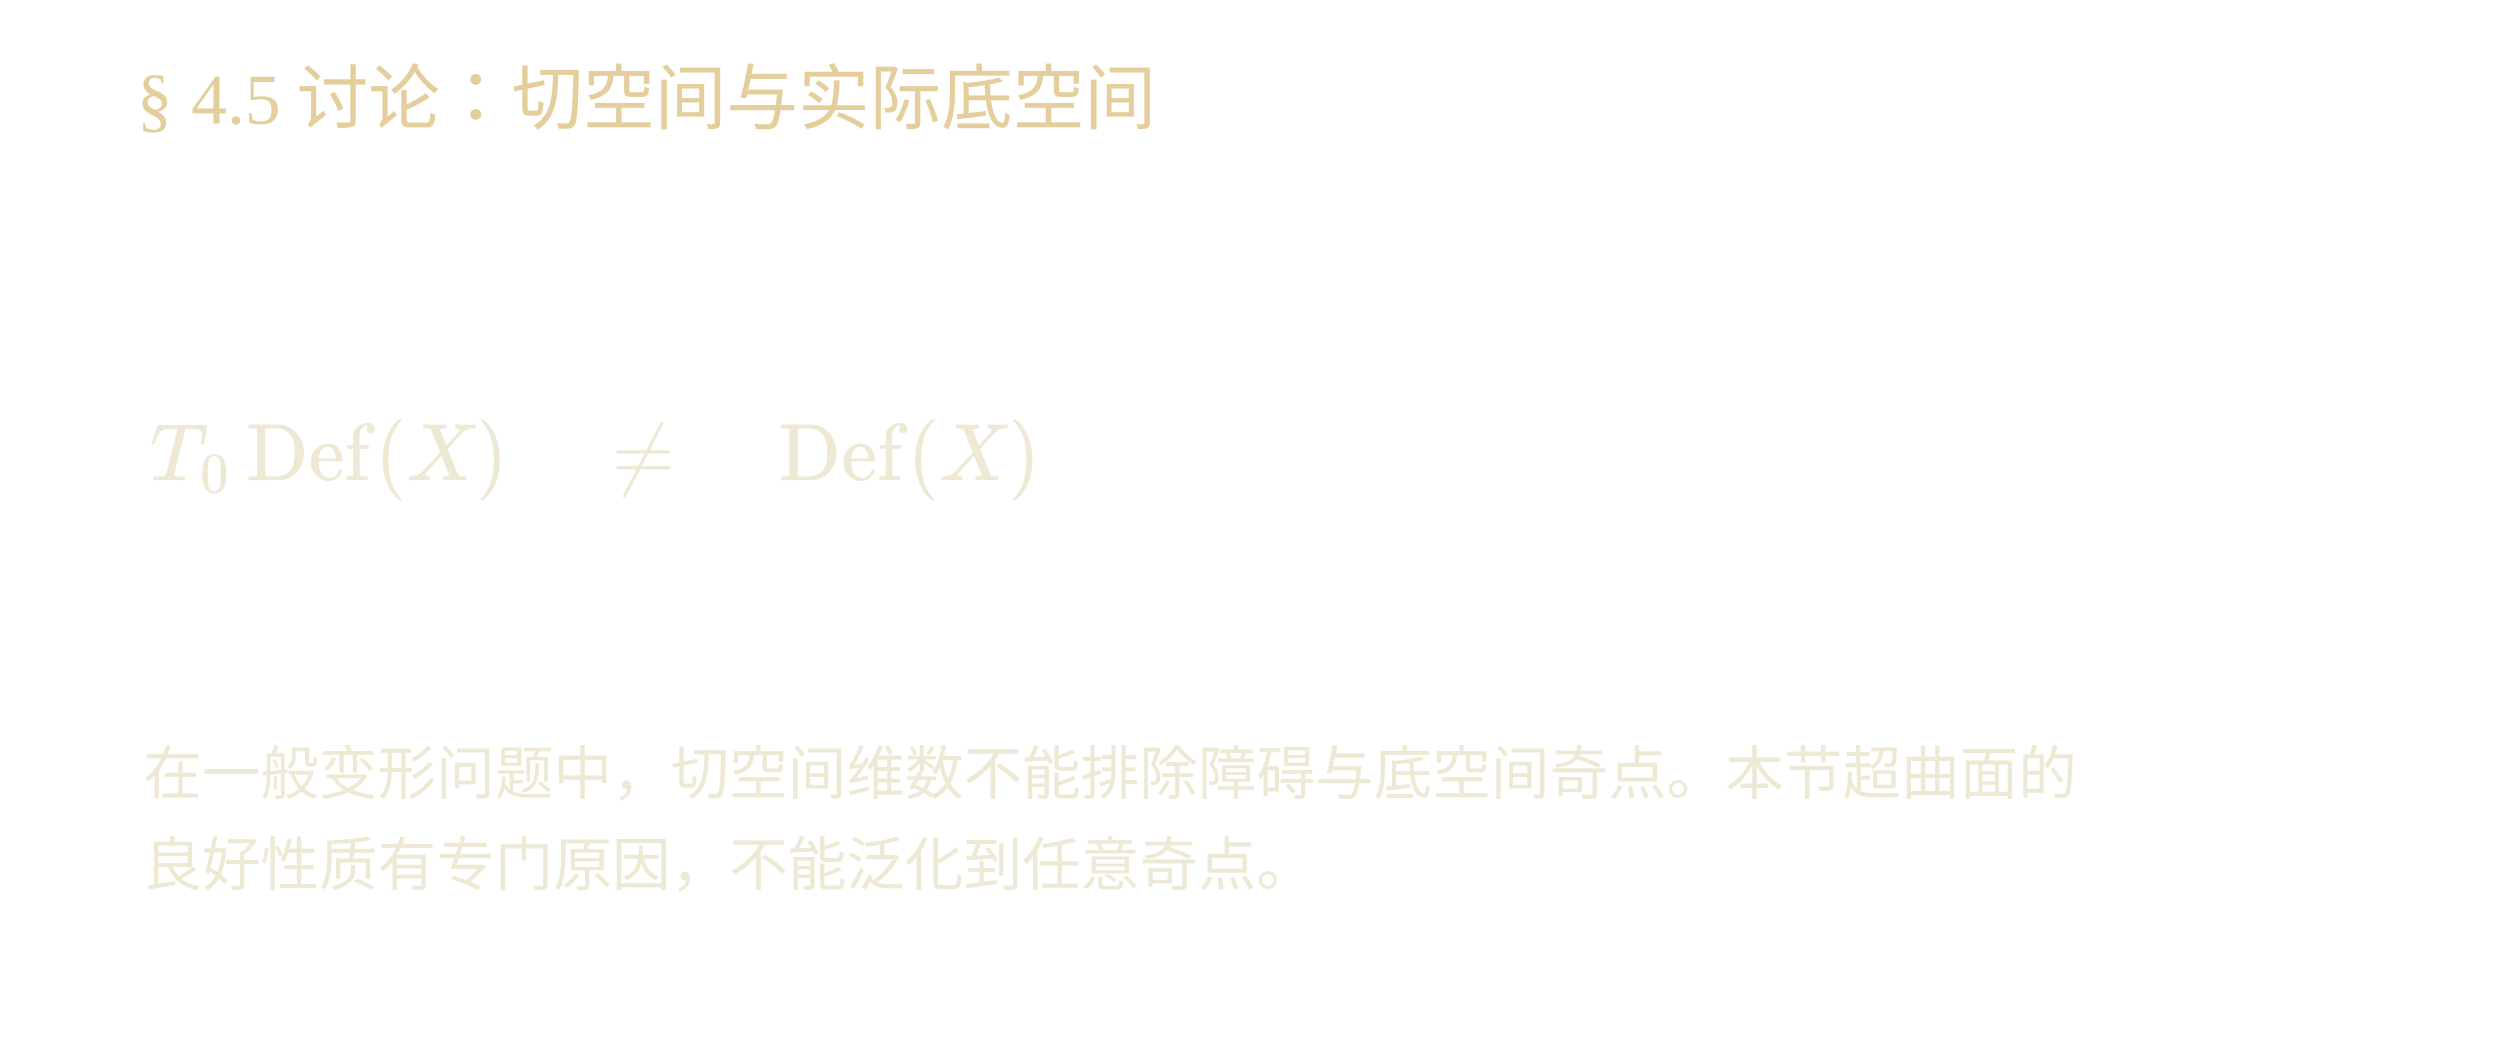
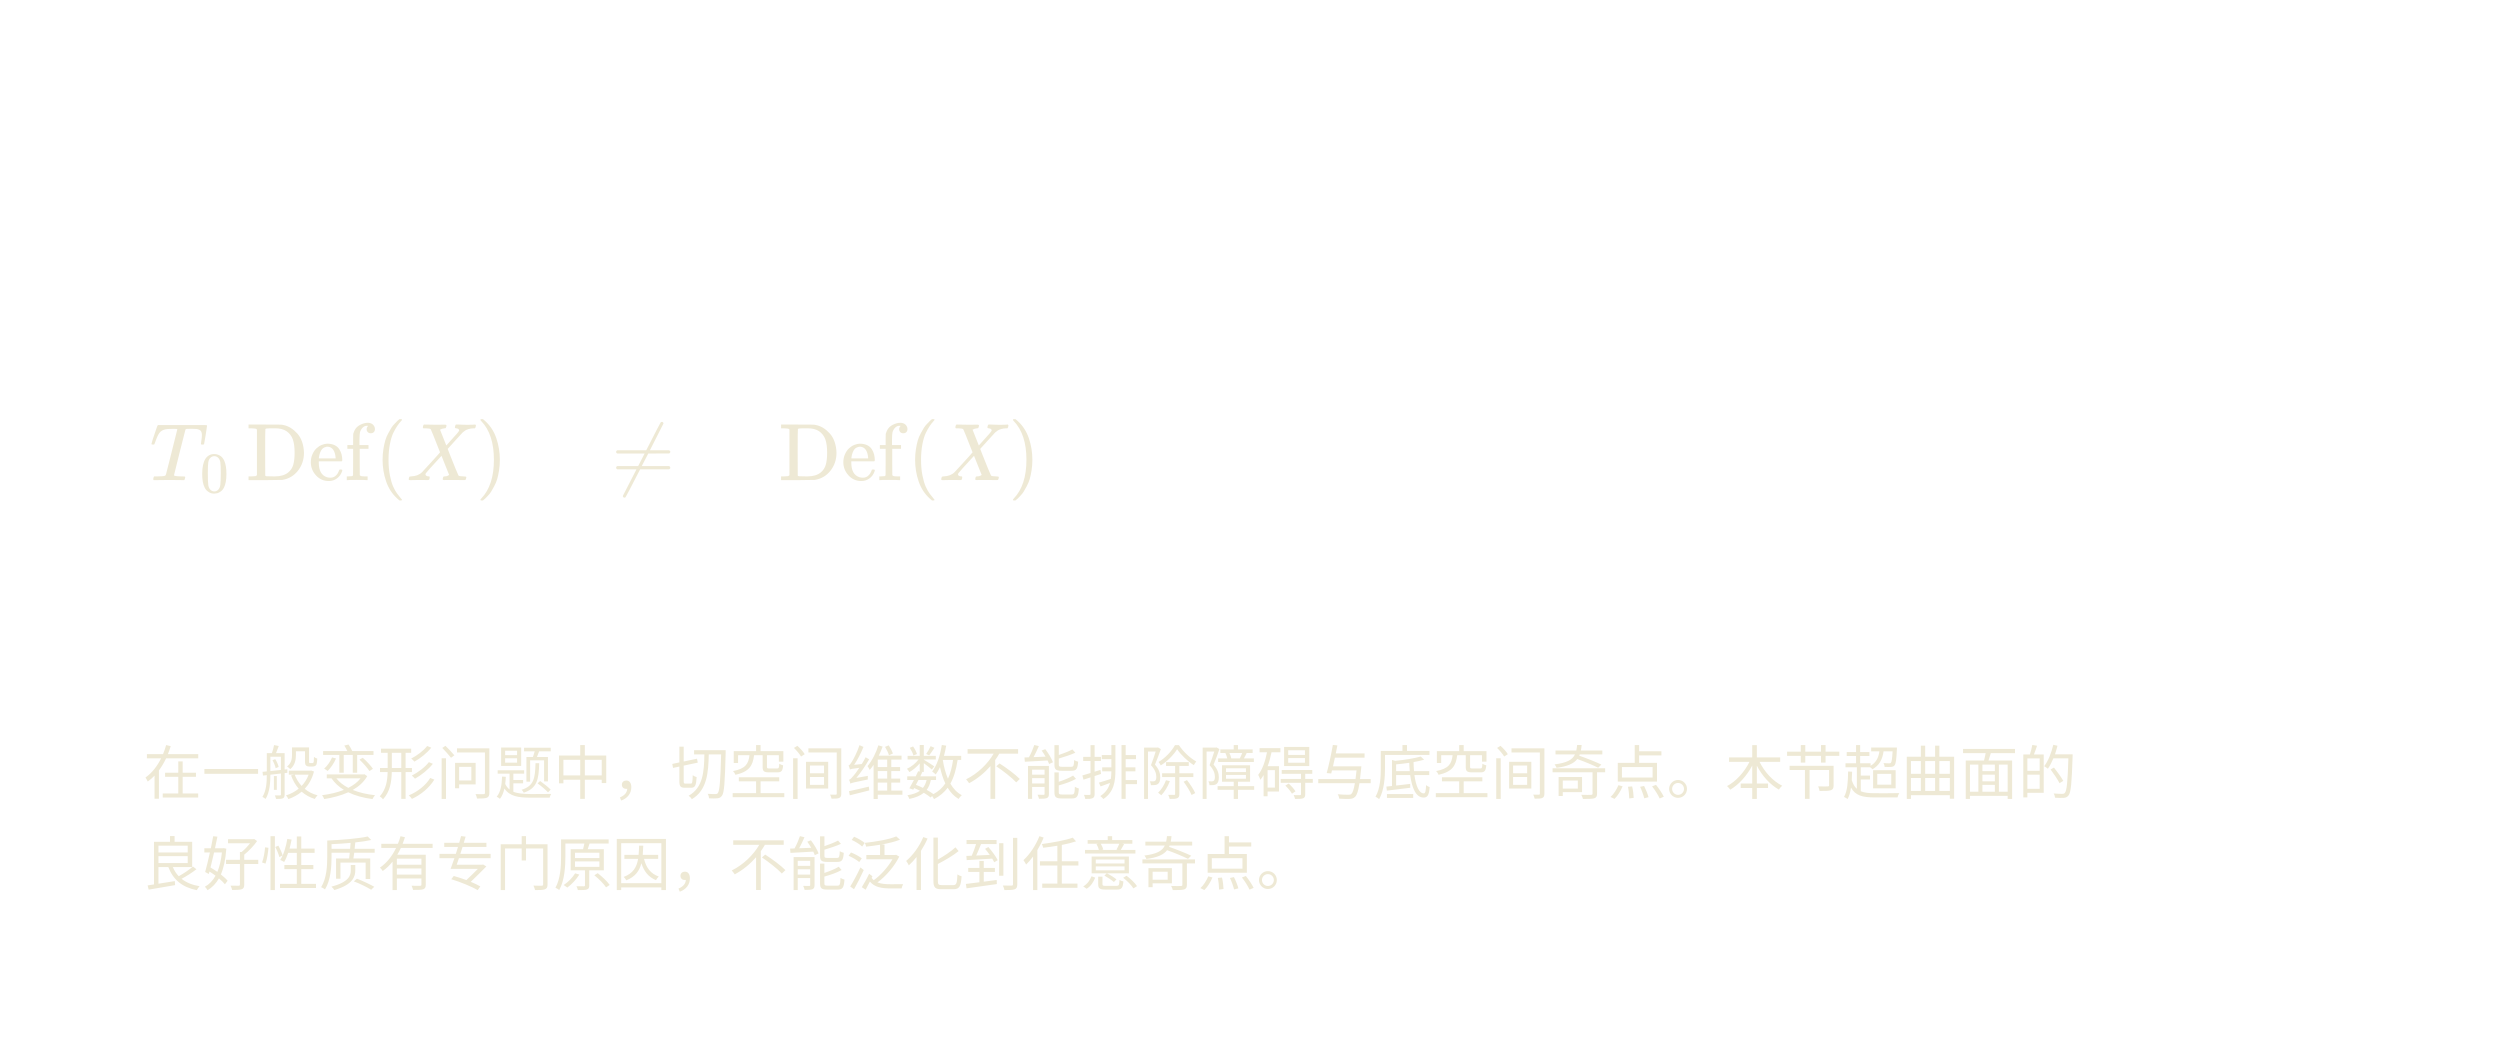
<svg xmlns="http://www.w3.org/2000/svg" width="1536" height="640" viewBox="0 0 1536 640">
  <g fill="#eee9d5" font-family="Kaiti SC, STKaiti, KaiTi, PingFang SC, serif">
-     <text x="84" y="76" font-size="44" fill="#e4cf9c">
-       <tspan font-family="Times New Roman, serif">§</tspan>
-       <tspan font-family="Times New Roman, serif">4.5</tspan>  讨论：切空间与实际底空间</text>
    <svg x="92" y="257.5" width="547.04" height="50" viewBox="0 0 10940.8 1000">
      <svg x="0" y="0" width="10940.8" height="1000" viewBox="0 -750 10940.8 1000">
        <g stroke="#eee9d5" fill="#eee9d5" stroke-width="0" transform="scale(1,-1)">
          <g data-mml-node="math">
            <g data-mml-node="msub">
              <g data-mml-node="mi">
                <path data-c="1D447" d="M40 437Q21 437 21 445Q21 450 37 501T71 602L88 651Q93 669 101 677H569H659Q691 677 697 676T704 667Q704 661 687 553T668 444Q668 437 649 437Q640 437 637 437T631 442L629 445Q629 451 635 490T641 551Q641 586 628 604T573 629Q568 630 515 631Q469 631 457 630T439 622Q438 621 368 343T298 60Q298 48 386 46Q418 46 427 45T436 36Q436 31 433 22Q429 4 424 1L422 0Q419 0 415 0Q410 0 363 1T228 2Q99 2 64 0H49Q43 6 43 9T45 27Q49 40 55 46H83H94Q174 46 189 55Q190 56 191 56Q196 59 201 76T241 233Q258 301 269 344Q339 619 339 625Q339 630 310 630H279Q212 630 191 624Q146 614 121 583T67 467Q60 445 57 441T43 437H40Z" />
              </g>
              <g data-mml-node="mn" transform="translate(617,-150) scale(0.707)">
                <path data-c="30" d="M96 585Q152 666 249 666Q297 666 345 640T423 548Q460 465 460 320Q460 165 417 83Q397 41 362 16T301 -15T250 -22Q224 -22 198 -16T137 16T82 83Q39 165 39 320Q39 494 96 585ZM321 597Q291 629 250 629Q208 629 178 597Q153 571 145 525T137 333Q137 175 145 125T181 46Q209 16 250 16Q290 16 318 46Q347 76 354 130T362 333Q362 478 354 524T321 597Z" />
              </g>
            </g>
            <g data-mml-node="mi" transform="translate(1187.2,0)">
              <path data-c="44" d="M130 622Q123 629 119 631T103 634T60 637H27V683H228Q399 682 419 682T461 676Q504 667 546 641T626 573T685 470T708 336Q708 210 634 116T442 3Q429 1 228 0H27V46H60Q102 47 111 49T130 61V622ZM593 338Q593 439 571 501T493 602Q439 637 355 637H322H294Q238 637 234 628Q231 624 231 344Q231 62 232 59Q233 49 248 48T339 46H350Q456 46 515 95Q561 133 577 191T593 338Z" />
              <path data-c="65" d="M28 218Q28 273 48 318T98 391T163 433T229 448Q282 448 320 430T378 380T406 316T415 245Q415 238 408 231H126V216Q126 68 226 36Q246 30 270 30Q312 30 342 62Q359 79 369 104L379 128Q382 131 395 131H398Q415 131 415 121Q415 117 412 108Q393 53 349 21T250 -11Q155 -11 92 58T28 218ZM333 275Q322 403 238 411H236Q228 411 220 410T195 402T166 381T143 340T127 274V267H333V275Z" transform="translate(764,0)" />
              <path data-c="66" d="M273 0Q255 3 146 3Q43 3 34 0H26V46H42Q70 46 91 49Q99 52 103 60Q104 62 104 224V385H33V431H104V497L105 564L107 574Q126 639 171 668T266 704Q267 704 275 704T289 705Q330 702 351 679T372 627Q372 604 358 590T321 576T284 590T270 627Q270 647 288 667H284Q280 668 273 668Q245 668 223 647T189 592Q183 572 182 497V431H293V385H185V225Q185 63 186 61T189 57T194 54T199 51T206 49T213 48T222 47T231 47T241 46T251 46H282V0H273Z" transform="translate(1208,0)" />
            </g>
            <g data-mml-node="mo" transform="translate(2767.2,0)">
              <path data-c="28" d="M94 250Q94 319 104 381T127 488T164 576T202 643T244 695T277 729T302 750H315H319Q333 750 333 741Q333 738 316 720T275 667T226 581T184 443T167 250T184 58T225 -81T274 -167T316 -220T333 -241Q333 -250 318 -250H315H302L274 -226Q180 -141 137 -14T94 250Z" />
            </g>
            <g data-mml-node="mi" transform="translate(3156.2,0)">
              <path data-c="1D44B" d="M42 0H40Q26 0 26 11Q26 15 29 27Q33 41 36 43T55 46Q141 49 190 98Q200 108 306 224T411 342Q302 620 297 625Q288 636 234 637H206Q200 643 200 645T202 664Q206 677 212 683H226Q260 681 347 681Q380 681 408 681T453 682T473 682Q490 682 490 671Q490 670 488 658Q484 643 481 640T465 637Q434 634 411 620L488 426L541 485Q646 598 646 610Q646 628 622 635Q617 635 609 637Q594 637 594 648Q594 650 596 664Q600 677 606 683H618Q619 683 643 683T697 681T738 680Q828 680 837 683H845Q852 676 852 672Q850 647 840 637H824Q790 636 763 628T722 611T698 593L687 584Q687 585 592 480L505 384Q505 383 536 304T601 142T638 56Q648 47 699 46Q734 46 734 37Q734 35 732 23Q728 7 725 4T711 1Q708 1 678 1T589 2Q528 2 496 2T461 1Q444 1 444 10Q444 11 446 25Q448 35 450 39T455 44T464 46T480 47T506 54Q523 62 523 64Q522 64 476 181L429 299Q241 95 236 84Q232 76 232 72Q232 53 261 47Q262 47 267 47T273 46Q276 46 277 46T280 45T283 42T284 35Q284 26 282 19Q279 6 276 4T261 1Q258 1 243 1T201 2T142 2Q64 2 42 0Z" />
            </g>
            <g data-mml-node="mo" transform="translate(4008.2,0)">
              <path data-c="29" d="M60 749L64 750Q69 750 74 750H86L114 726Q208 641 251 514T294 250Q294 182 284 119T261 12T224 -76T186 -143T145 -194T113 -227T90 -246Q87 -249 86 -250H74Q66 -250 63 -250T58 -247T55 -238Q56 -237 66 -225Q221 -64 221 250T66 725Q56 737 55 738Q55 746 60 749Z" />
            </g>
            <g data-mml-node="mstyle" transform="translate(4397.2,0)">
              <g data-mml-node="mspace" />
            </g>
            <g data-mml-node="mo" transform="translate(5675,0)">
              <path data-c="2260" d="M166 -215T159 -215T147 -212T141 -204T139 -197Q139 -190 144 -183L306 133H70Q56 140 56 153Q56 168 72 173H327L406 327H72Q56 332 56 347Q56 360 70 367H426Q597 702 602 707Q605 716 618 716Q625 716 630 712T636 703T638 696Q638 692 471 367H707Q722 359 722 347Q722 336 708 328L451 327L371 173H708Q722 163 722 153Q722 140 707 133H351Q175 -210 170 -212Q166 -215 159 -215Z" />
            </g>
            <g data-mml-node="mstyle" transform="translate(6453,0)">
              <g data-mml-node="mspace" />
            </g>
            <g data-mml-node="mi" transform="translate(7730.8,0)">
              <path data-c="44" d="M130 622Q123 629 119 631T103 634T60 637H27V683H228Q399 682 419 682T461 676Q504 667 546 641T626 573T685 470T708 336Q708 210 634 116T442 3Q429 1 228 0H27V46H60Q102 47 111 49T130 61V622ZM593 338Q593 439 571 501T493 602Q439 637 355 637H322H294Q238 637 234 628Q231 624 231 344Q231 62 232 59Q233 49 248 48T339 46H350Q456 46 515 95Q561 133 577 191T593 338Z" />
              <path data-c="65" d="M28 218Q28 273 48 318T98 391T163 433T229 448Q282 448 320 430T378 380T406 316T415 245Q415 238 408 231H126V216Q126 68 226 36Q246 30 270 30Q312 30 342 62Q359 79 369 104L379 128Q382 131 395 131H398Q415 131 415 121Q415 117 412 108Q393 53 349 21T250 -11Q155 -11 92 58T28 218ZM333 275Q322 403 238 411H236Q228 411 220 410T195 402T166 381T143 340T127 274V267H333V275Z" transform="translate(764,0)" />
              <path data-c="66" d="M273 0Q255 3 146 3Q43 3 34 0H26V46H42Q70 46 91 49Q99 52 103 60Q104 62 104 224V385H33V431H104V497L105 564L107 574Q126 639 171 668T266 704Q267 704 275 704T289 705Q330 702 351 679T372 627Q372 604 358 590T321 576T284 590T270 627Q270 647 288 667H284Q280 668 273 668Q245 668 223 647T189 592Q183 572 182 497V431H293V385H185V225Q185 63 186 61T189 57T194 54T199 51T206 49T213 48T222 47T231 47T241 46T251 46H282V0H273Z" transform="translate(1208,0)" />
            </g>
            <g data-mml-node="mo" transform="translate(9310.8,0)">
              <path data-c="28" d="M94 250Q94 319 104 381T127 488T164 576T202 643T244 695T277 729T302 750H315H319Q333 750 333 741Q333 738 316 720T275 667T226 581T184 443T167 250T184 58T225 -81T274 -167T316 -220T333 -241Q333 -250 318 -250H315H302L274 -226Q180 -141 137 -14T94 250Z" />
            </g>
            <g data-mml-node="mi" transform="translate(9699.8,0)">
              <path data-c="1D44B" d="M42 0H40Q26 0 26 11Q26 15 29 27Q33 41 36 43T55 46Q141 49 190 98Q200 108 306 224T411 342Q302 620 297 625Q288 636 234 637H206Q200 643 200 645T202 664Q206 677 212 683H226Q260 681 347 681Q380 681 408 681T453 682T473 682Q490 682 490 671Q490 670 488 658Q484 643 481 640T465 637Q434 634 411 620L488 426L541 485Q646 598 646 610Q646 628 622 635Q617 635 609 637Q594 637 594 648Q594 650 596 664Q600 677 606 683H618Q619 683 643 683T697 681T738 680Q828 680 837 683H845Q852 676 852 672Q850 647 840 637H824Q790 636 763 628T722 611T698 593L687 584Q687 585 592 480L505 384Q505 383 536 304T601 142T638 56Q648 47 699 46Q734 46 734 37Q734 35 732 23Q728 7 725 4T711 1Q708 1 678 1T589 2Q528 2 496 2T461 1Q444 1 444 10Q444 11 446 25Q448 35 450 39T455 44T464 46T480 47T506 54Q523 62 523 64Q522 64 476 181L429 299Q241 95 236 84Q232 76 232 72Q232 53 261 47Q262 47 267 47T273 46Q276 46 277 46T280 45T283 42T284 35Q284 26 282 19Q279 6 276 4T261 1Q258 1 243 1T201 2T142 2Q64 2 42 0Z" />
            </g>
            <g data-mml-node="mo" transform="translate(10551.8,0)">
              <path data-c="29" d="M60 749L64 750Q69 750 74 750H86L114 726Q208 641 251 514T294 250Q294 182 284 119T261 12T224 -76T186 -143T145 -194T113 -227T90 -246Q87 -249 86 -250H74Q66 -250 63 -250T58 -247T55 -238Q56 -237 66 -225Q221 -64 221 250T66 725Q56 737 55 738Q55 746 60 749Z" />
            </g>
          </g>
        </g>
      </svg>
    </svg>
    <text x="88" y="488" font-size="36">在一般变形问题中，切空间维数不能排除障碍与底空间奇点。本节超曲面的</text>
    <text x="88" y="544" font-size="36">良好性质有专门原因，不能泛化到任意奇点。</text>
  </g>
</svg>
